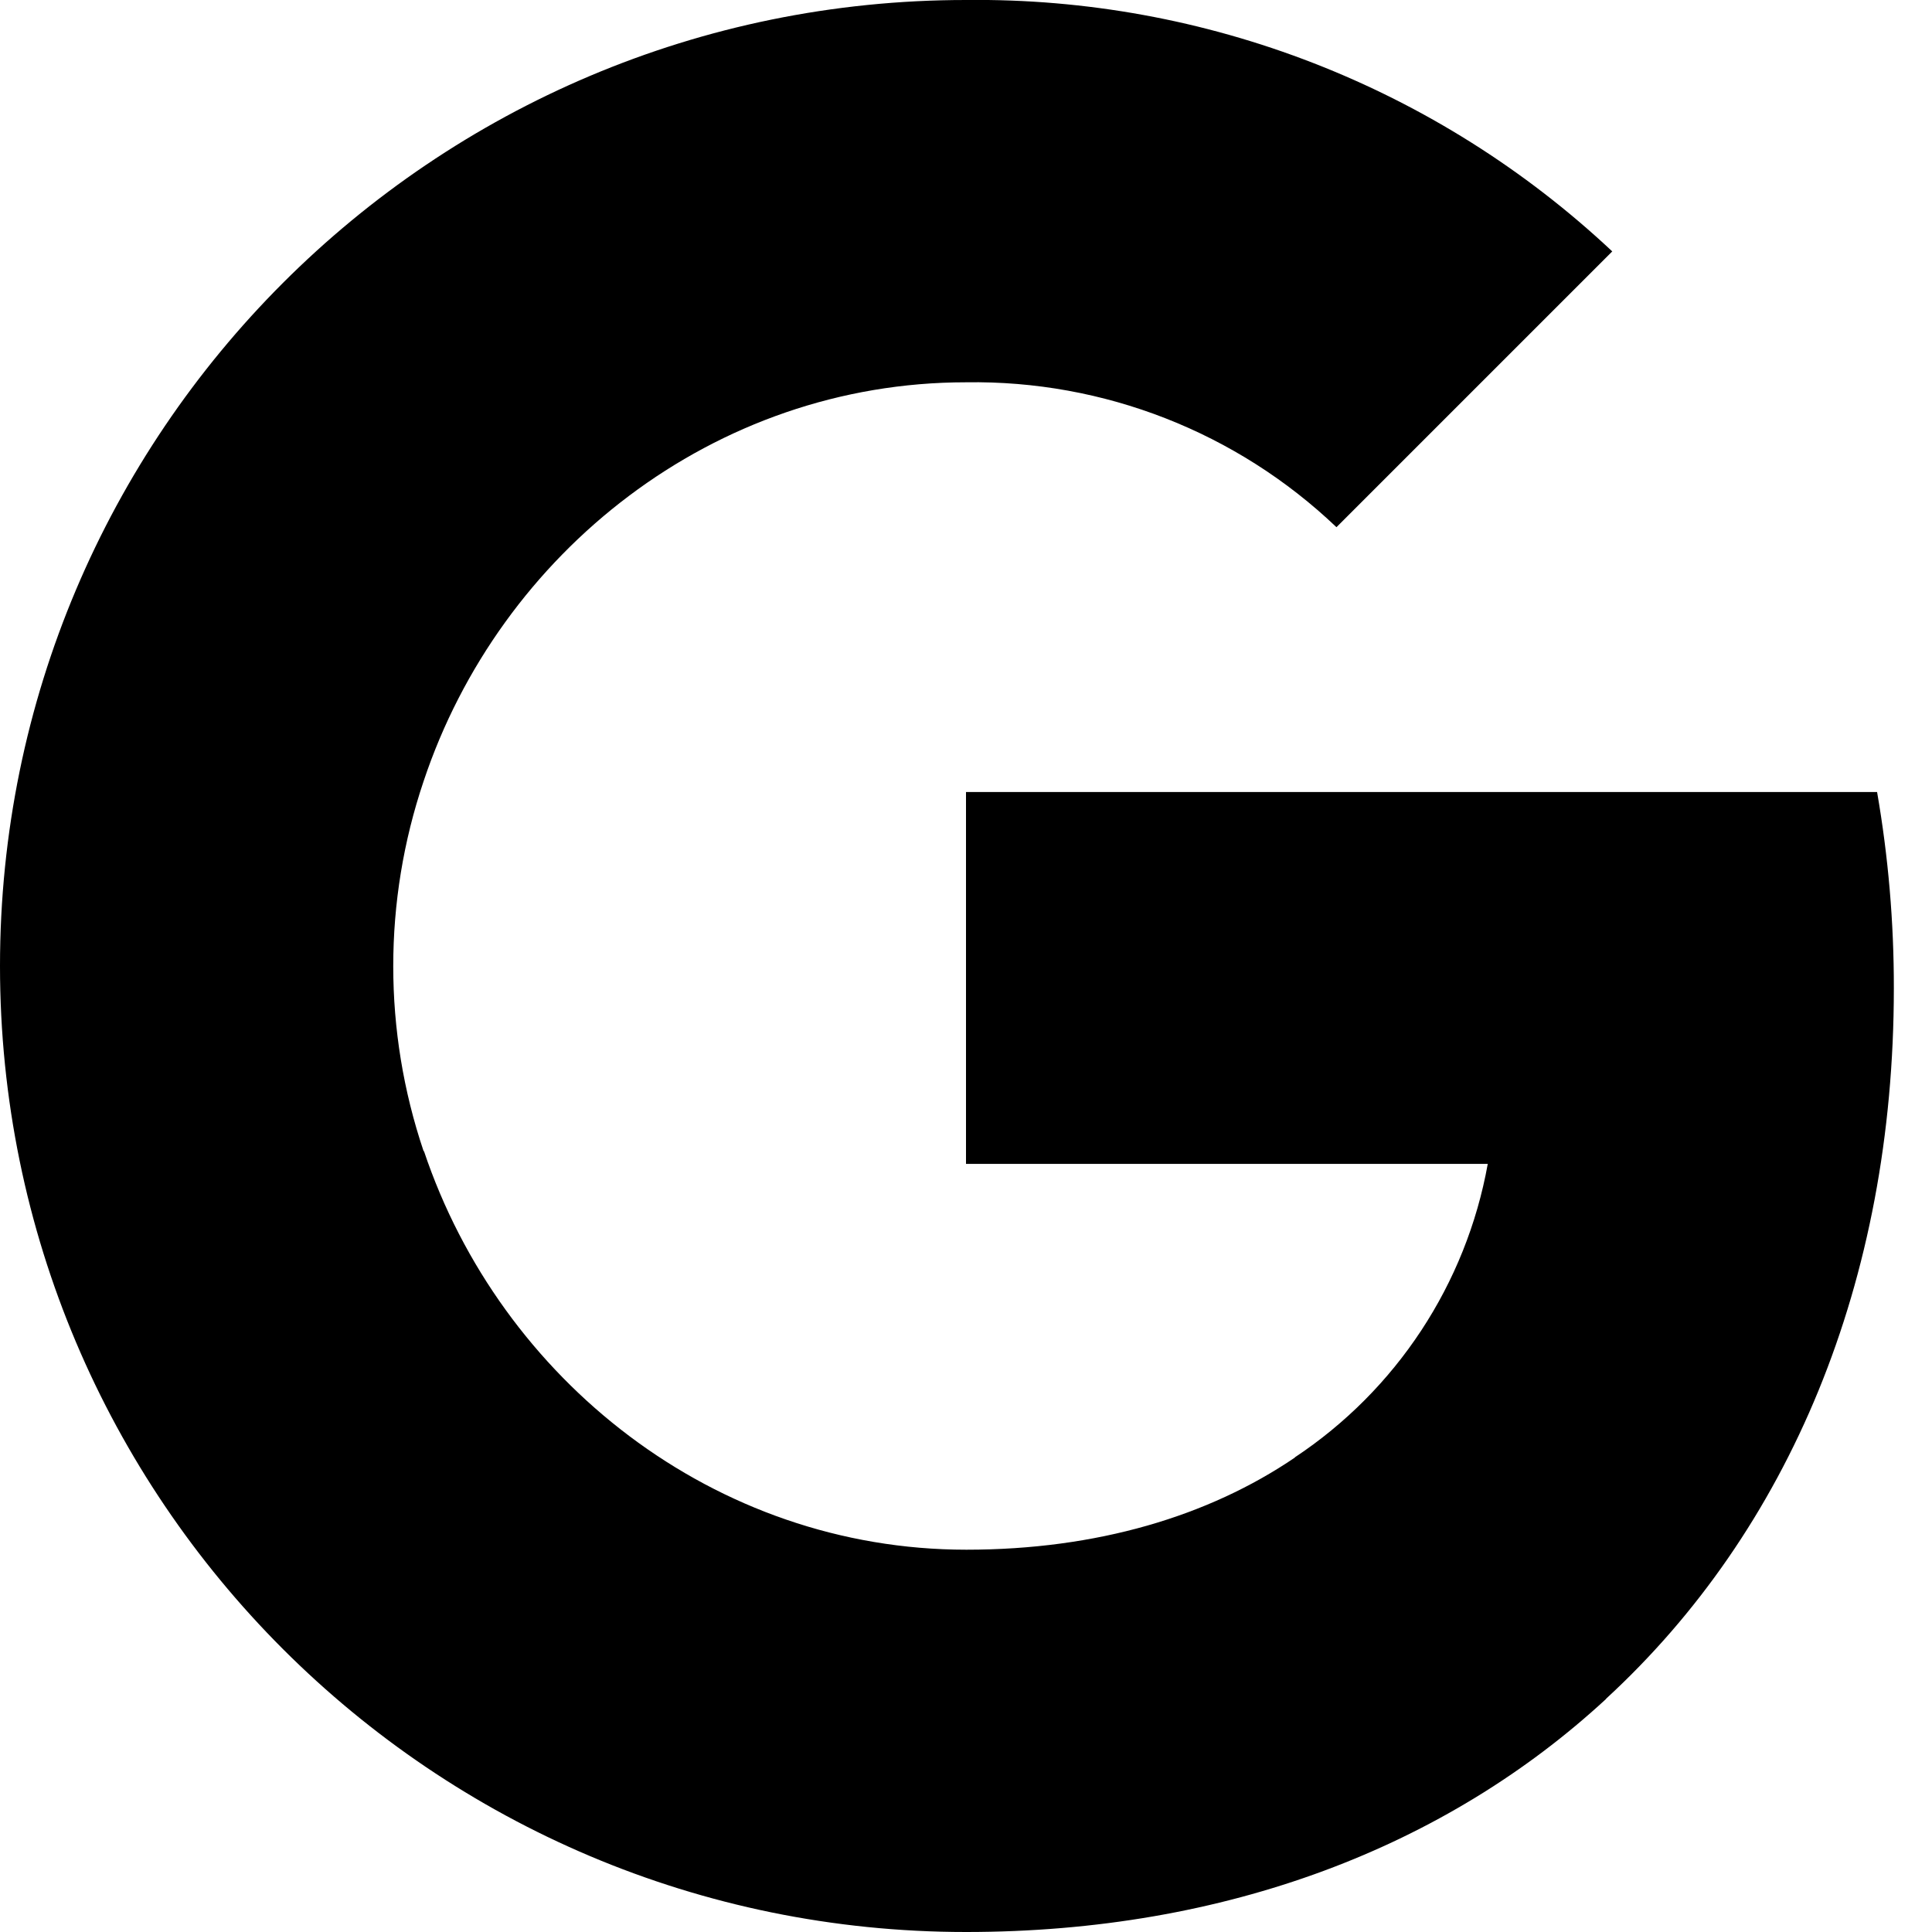
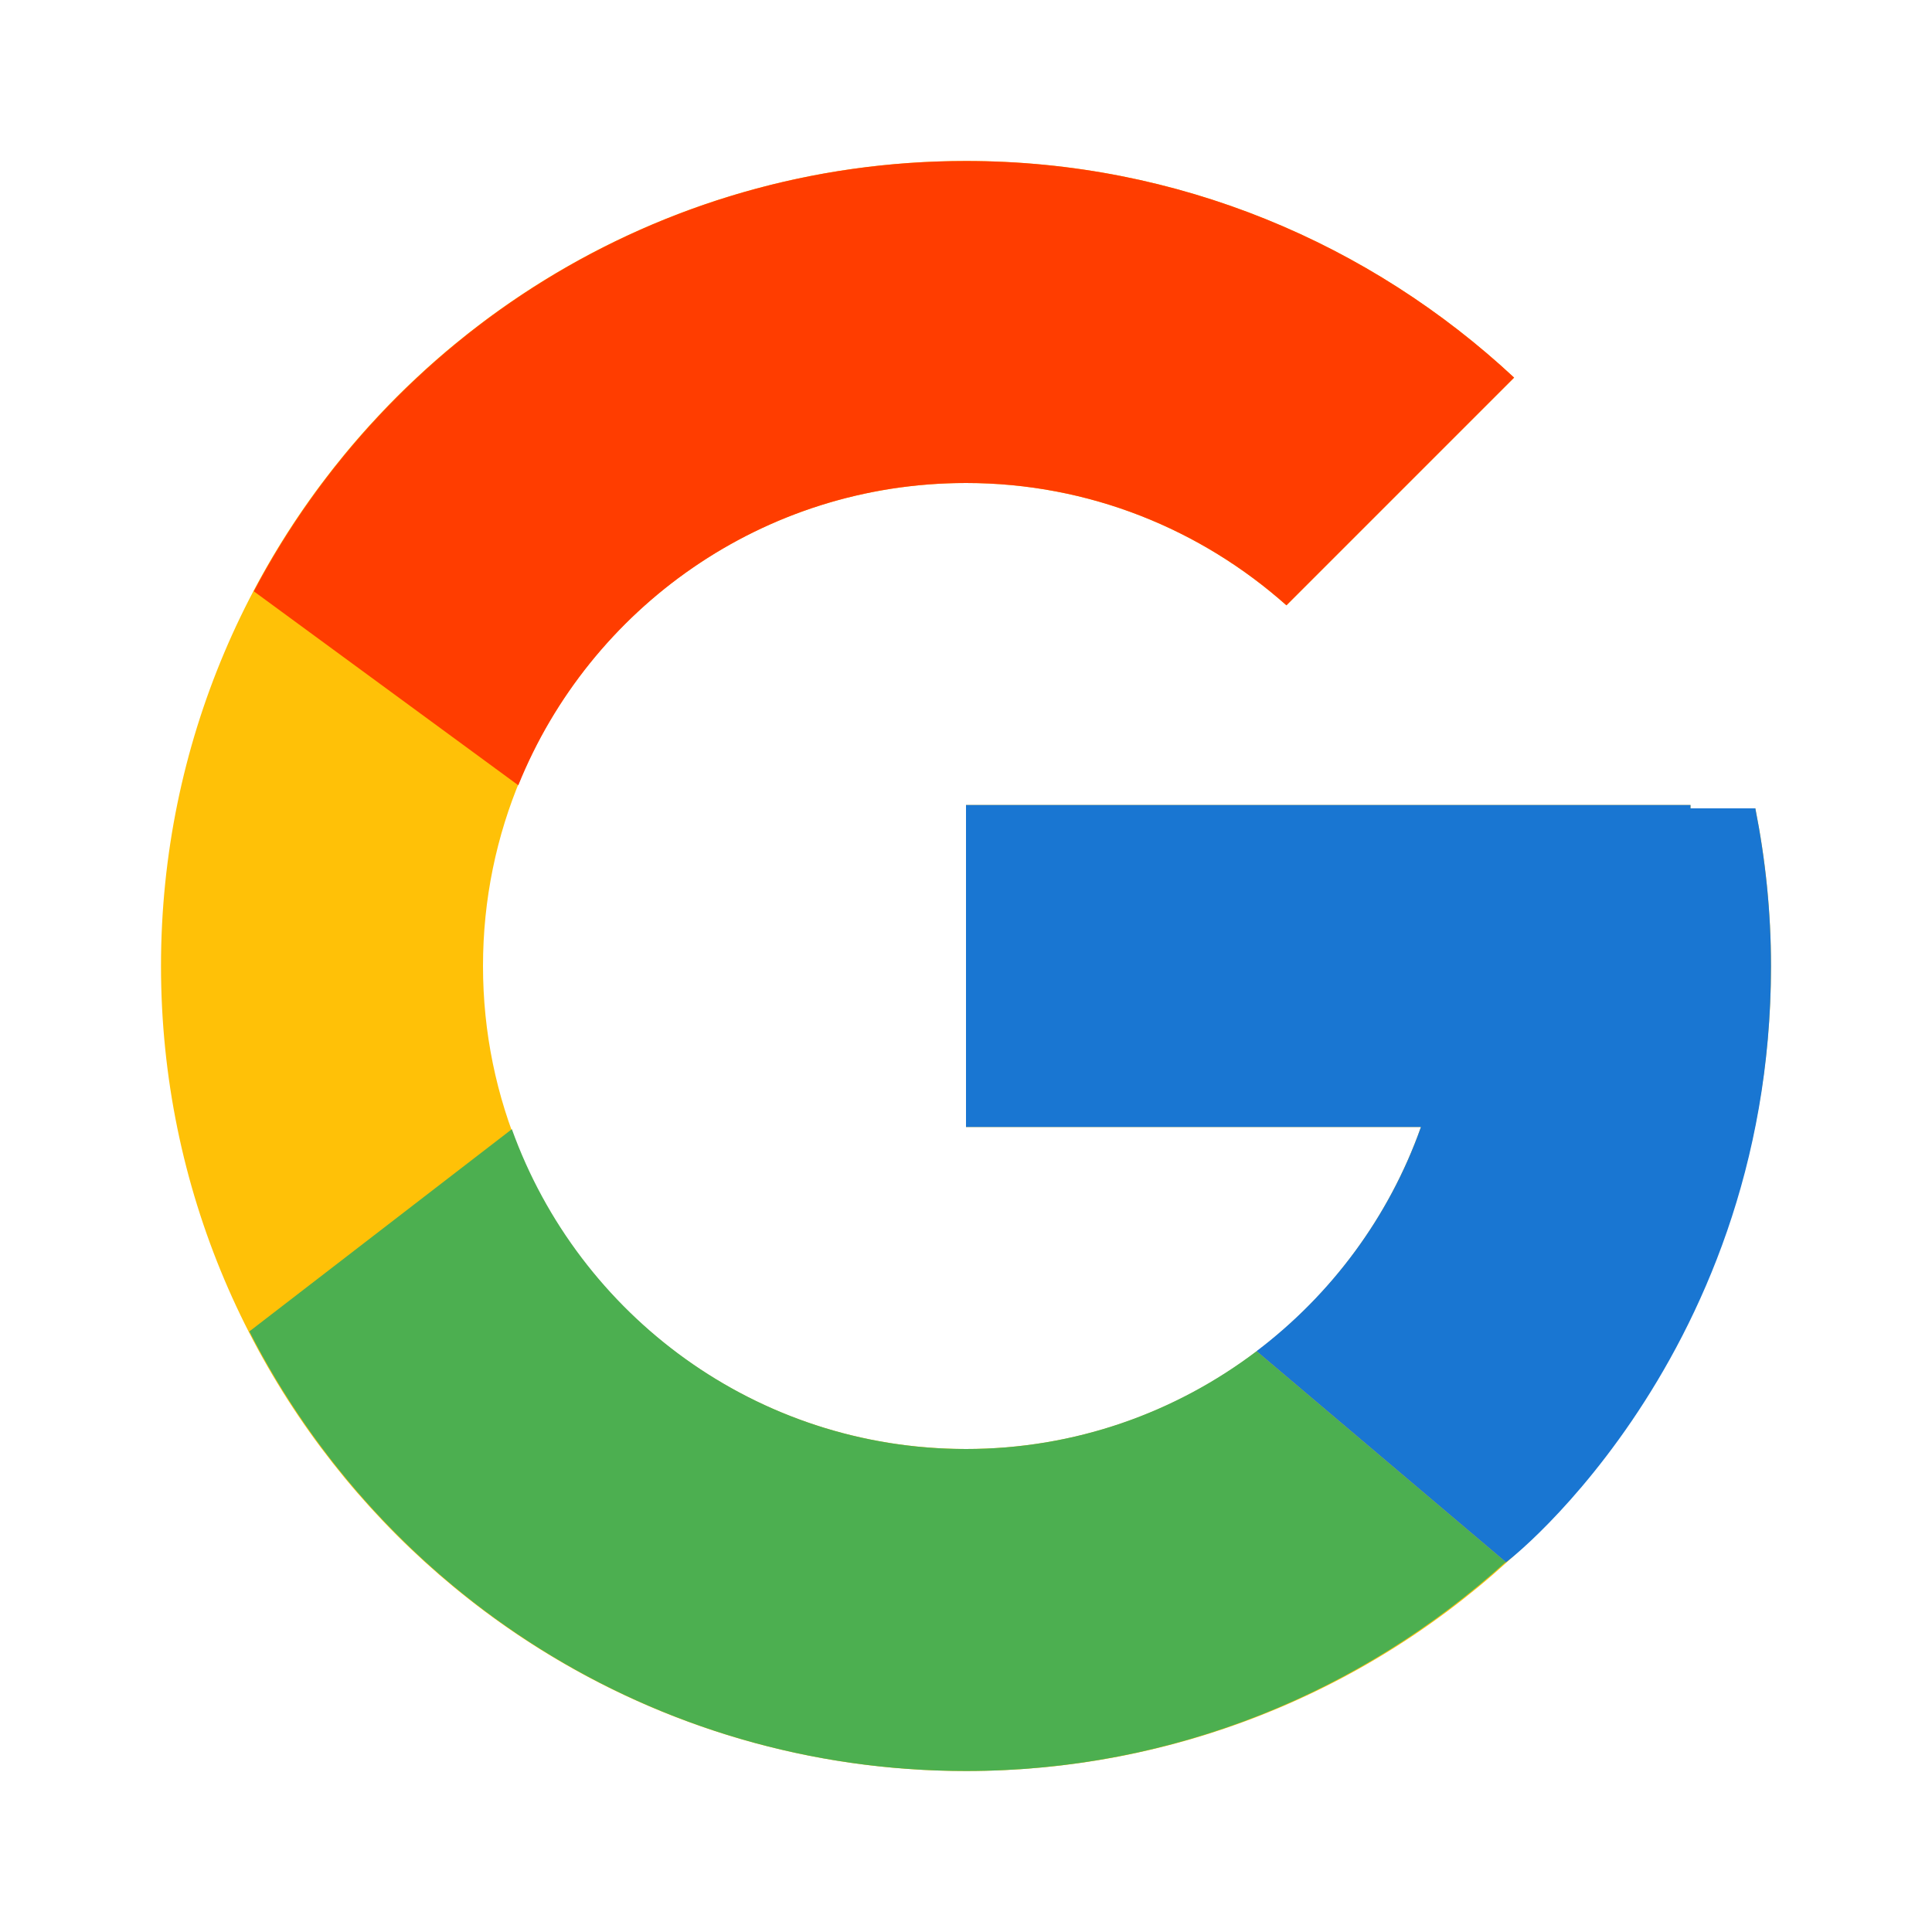
- <svg xmlns="http://www.w3.org/2000/svg" fill="currentColor" class="bi bi-google svg-google" viewBox="0 0 16 16">
-   <path d="M15.545 6.558a9.42 9.42 0 01.139 1.626c0 2.434-.87 4.492-2.384 5.885h.002C11.978 15.292 10.158 16 8 16A8 8 0 118 0a7.689 7.689 0 015.352 2.082l-2.284 2.284A4.347 4.347 0 008 3.166c-2.087 0-3.86 1.408-4.492 3.304a4.792 4.792 0 000 3.063h.003c.635 1.893 2.405 3.301 4.492 3.301 1.078 0 2.004-.276 2.722-.764h-.003a3.702 3.702 0 001.599-2.431H8v-3.08h7.545z" />
+ <svg xmlns="http://www.w3.org/2000/svg" viewBox="0 0 48 48">
+   <path fill="#FFC107" d="M43.611 20.083H42V20H24v8h11.303c-1.649 4.657-6.08 8-11.303 8-6.627 0-12-5.373-12-12s5.373-12 12-12c3.059 0 5.842 1.154 7.961 3.039l5.657-5.657C34.046 6.053 29.268 4 24 4 12.955 4 4 12.955 4 24s8.955 20 20 20 20-8.955 20-20c0-1.341-.138-2.65-.389-3.917z" />
+   <path fill="#FF3D00" d="M6.306 14.691l6.571 4.819C14.655 15.108 18.961 12 24 12c3.059 0 5.842 1.154 7.961 3.039l5.657-5.657C34.046 6.053 29.268 4 24 4 16.318 4 9.656 8.337 6.306 14.691z" />
+   <path fill="#4CAF50" d="M24 44c5.166 0 9.86-1.977 13.409-5.192l-6.19-5.238C29.211 35.091 26.715 36 24 36c-5.202 0-9.619-3.317-11.283-7.946l-6.522 5.025C9.505 39.556 16.227 44 24 44z" />
+   <path fill="#1976D2" d="M43.611 20.083H42V20H24v8h11.303c-.792 2.237-2.231 4.166-4.087 5.571.001-.001.002-.001.003-.002l6.19 5.238C36.971 39.205 44 34 44 24c0-1.341-.138-2.65-.389-3.917z" />
</svg>
